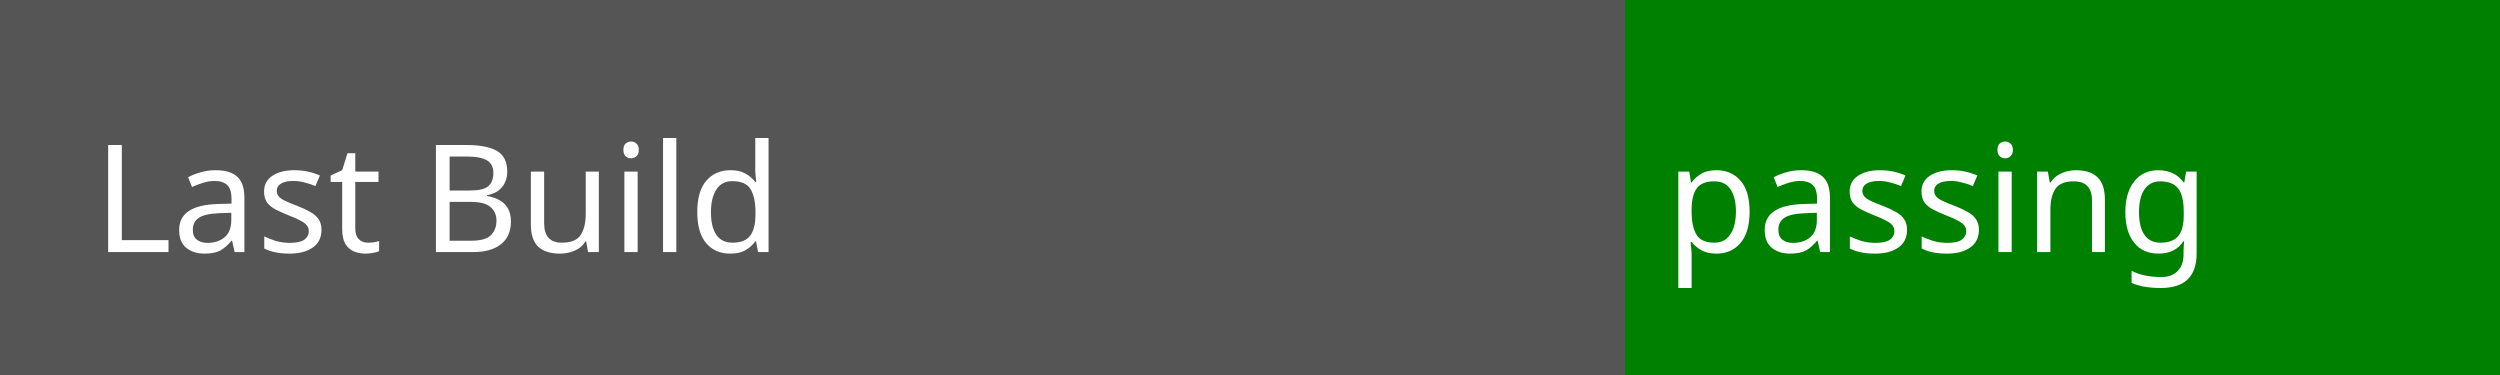
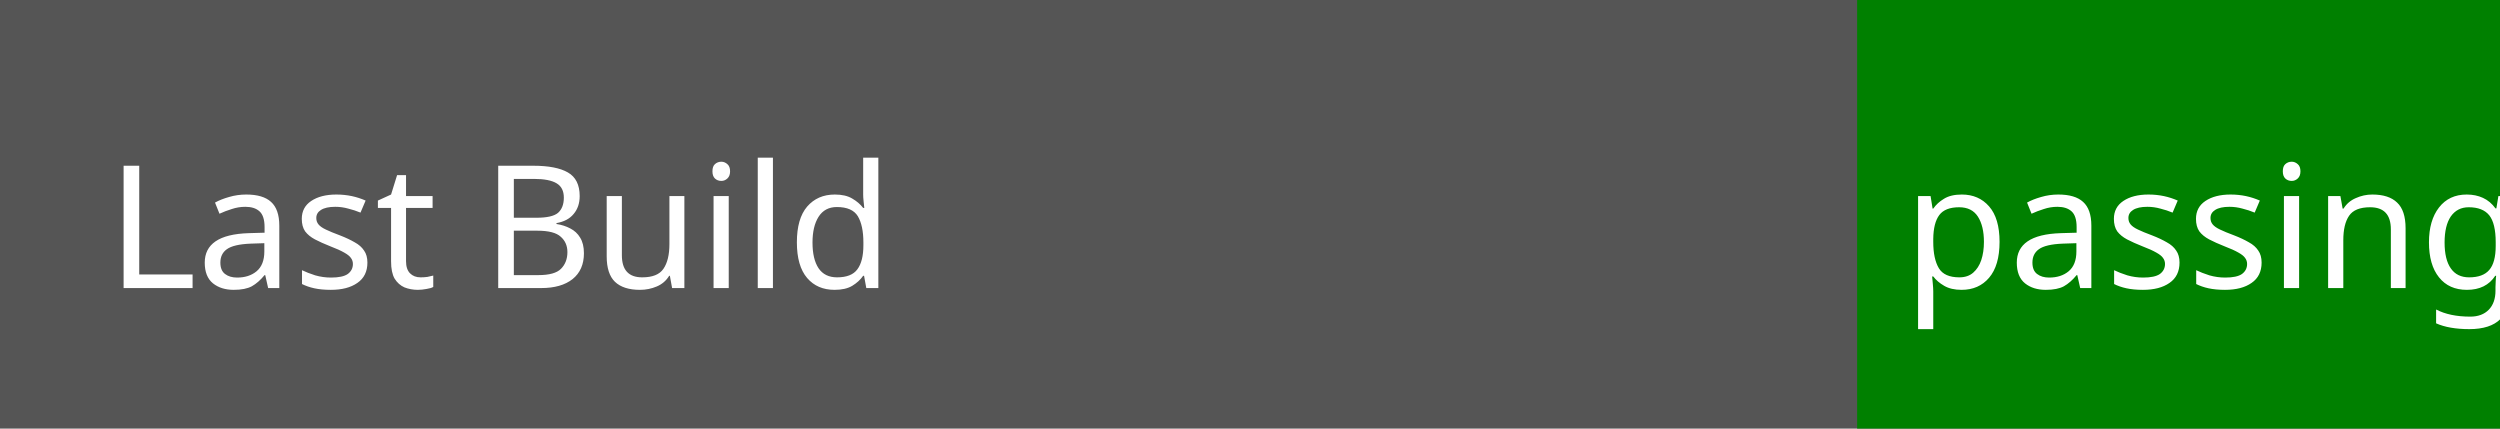
- <svg xmlns="http://www.w3.org/2000/svg" width="200" height="30">
-   <rect width="200" height="30" fill="#555" />
+ <svg xmlns="http://www.w3.org/2000/svg" width="175" height="30">
+   <rect width="175" height="30" fill="#555" />
  <text x="35" y="16" fill="#fff" font-family="Verdana" font-size="12" text-anchor="middle" dominant-baseline="middle">Last Build</text>
  <rect x="130" width="70" height="30" fill="green" />
  <text x="155" y="16" fill="#fff" font-family="Verdana" font-size="12" text-anchor="middle" dominant-baseline="middle">passing</text>
</svg>
